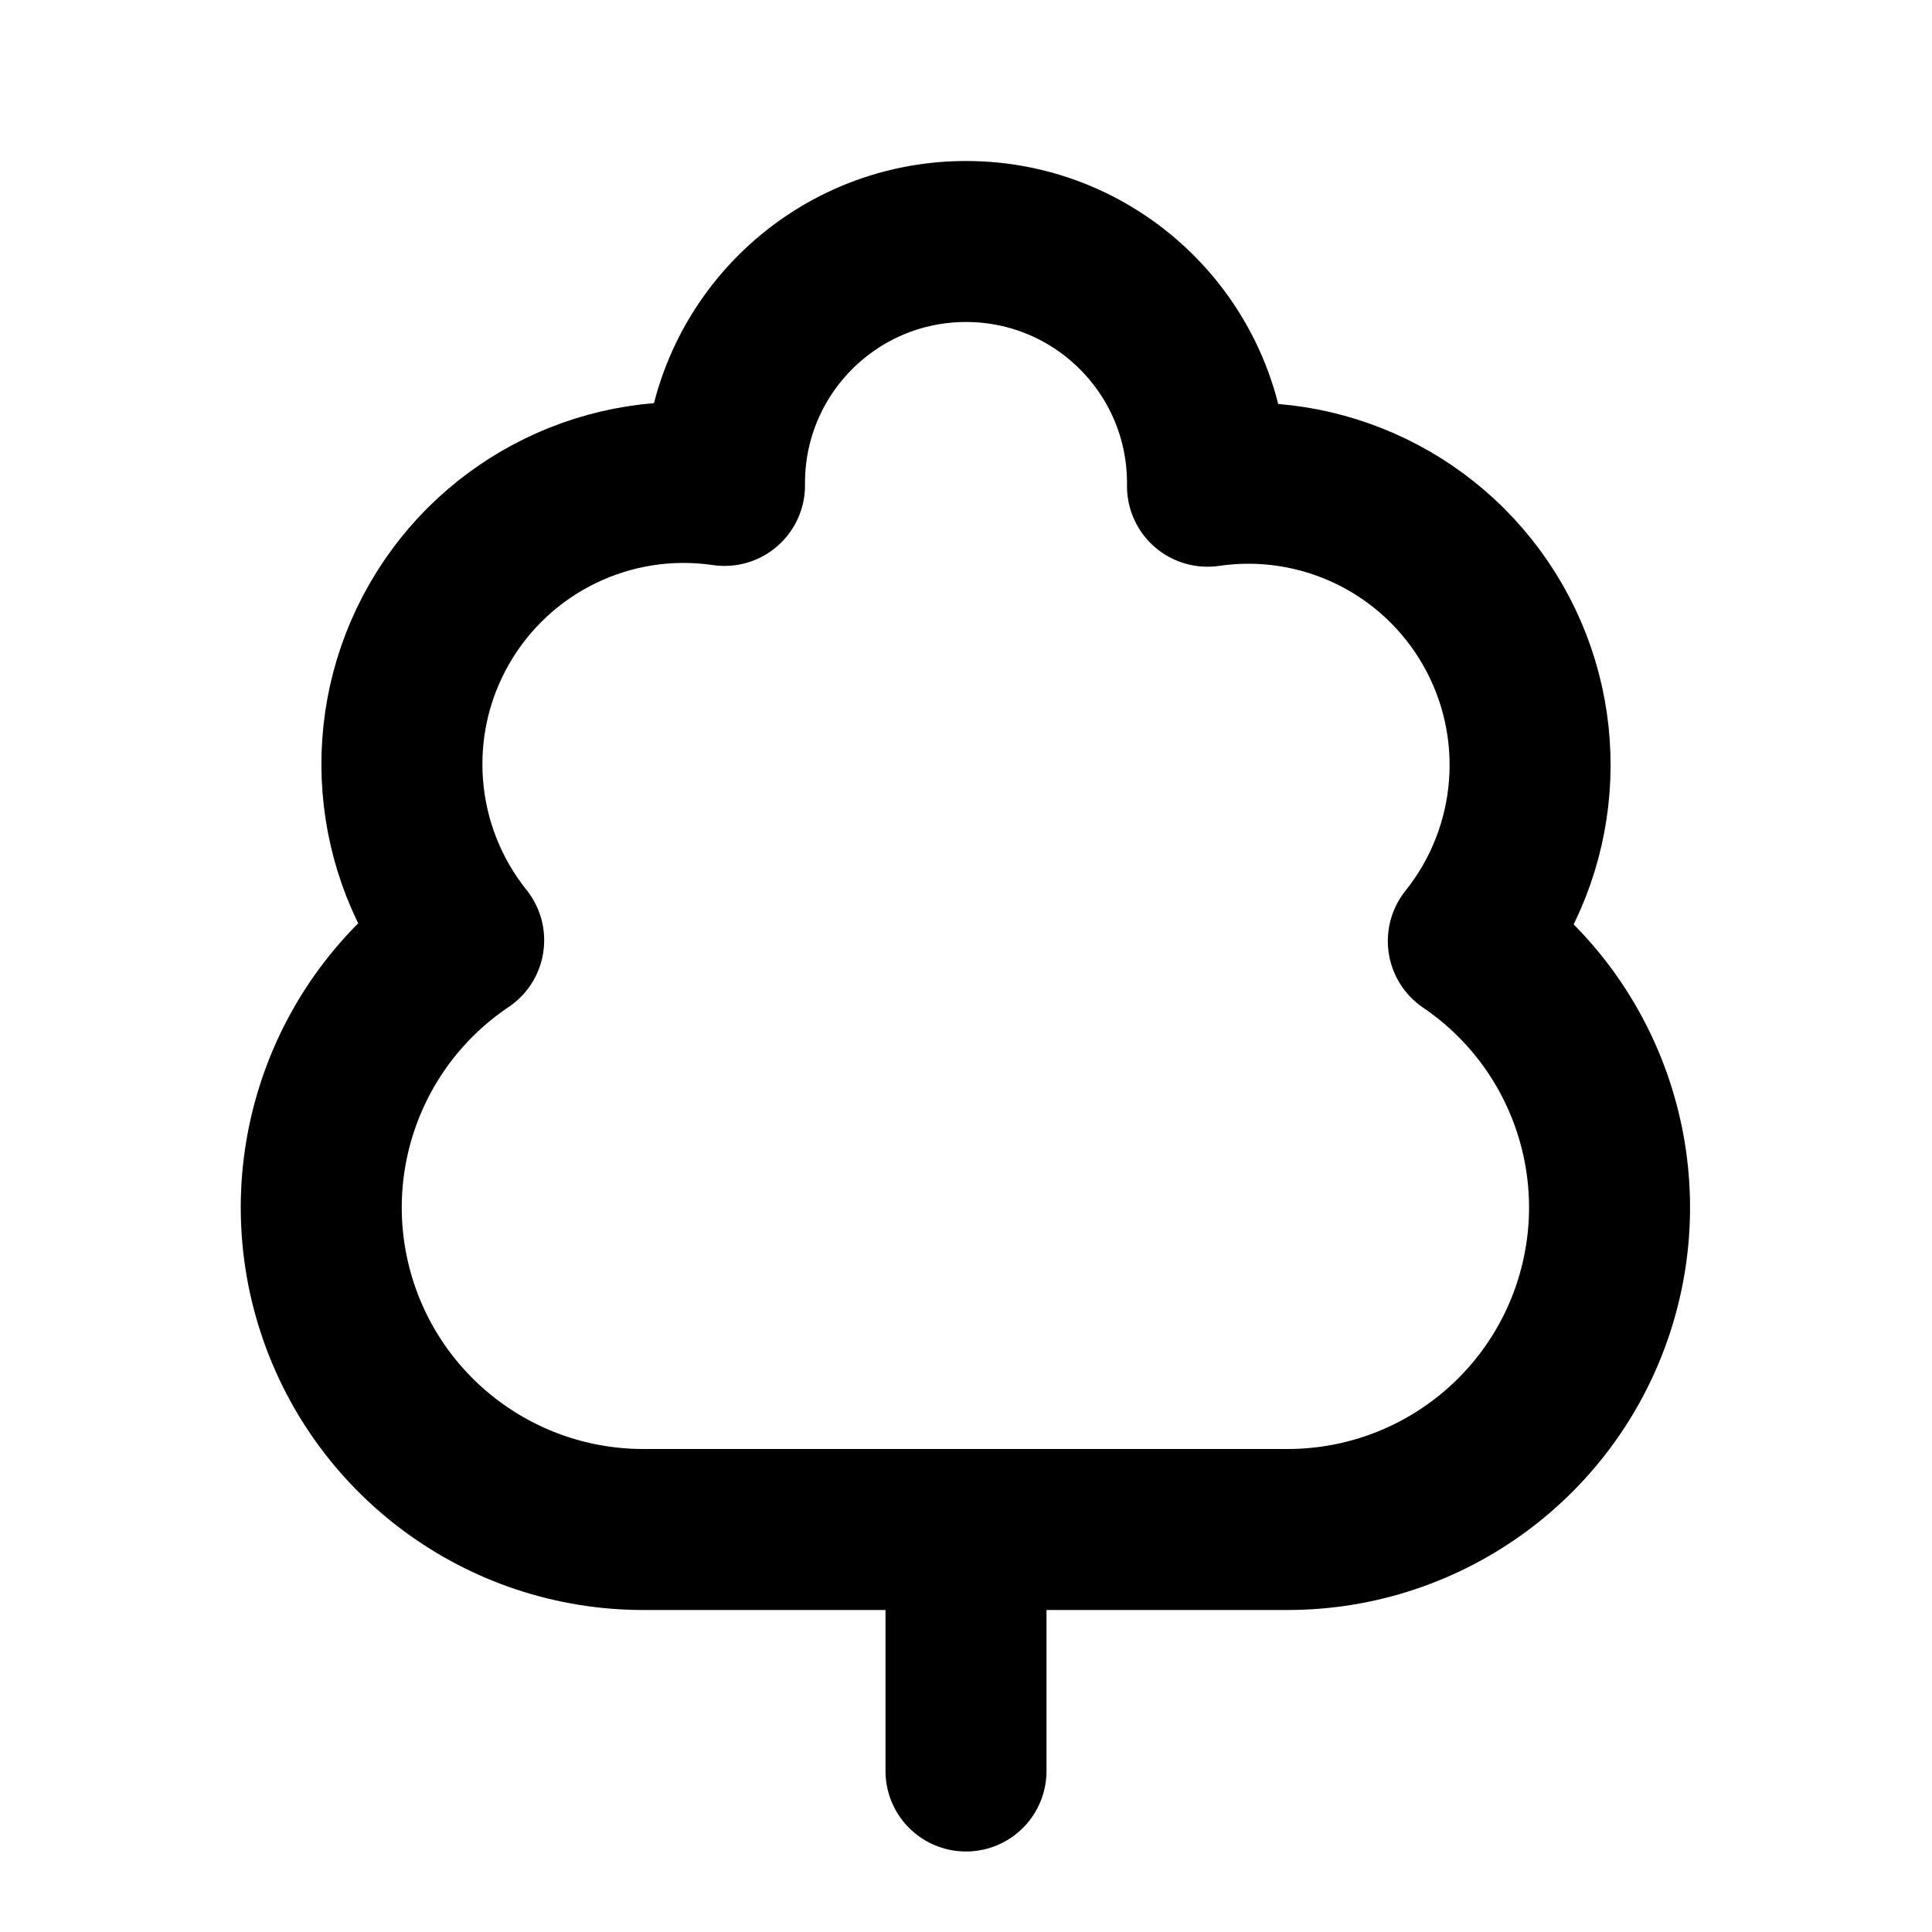
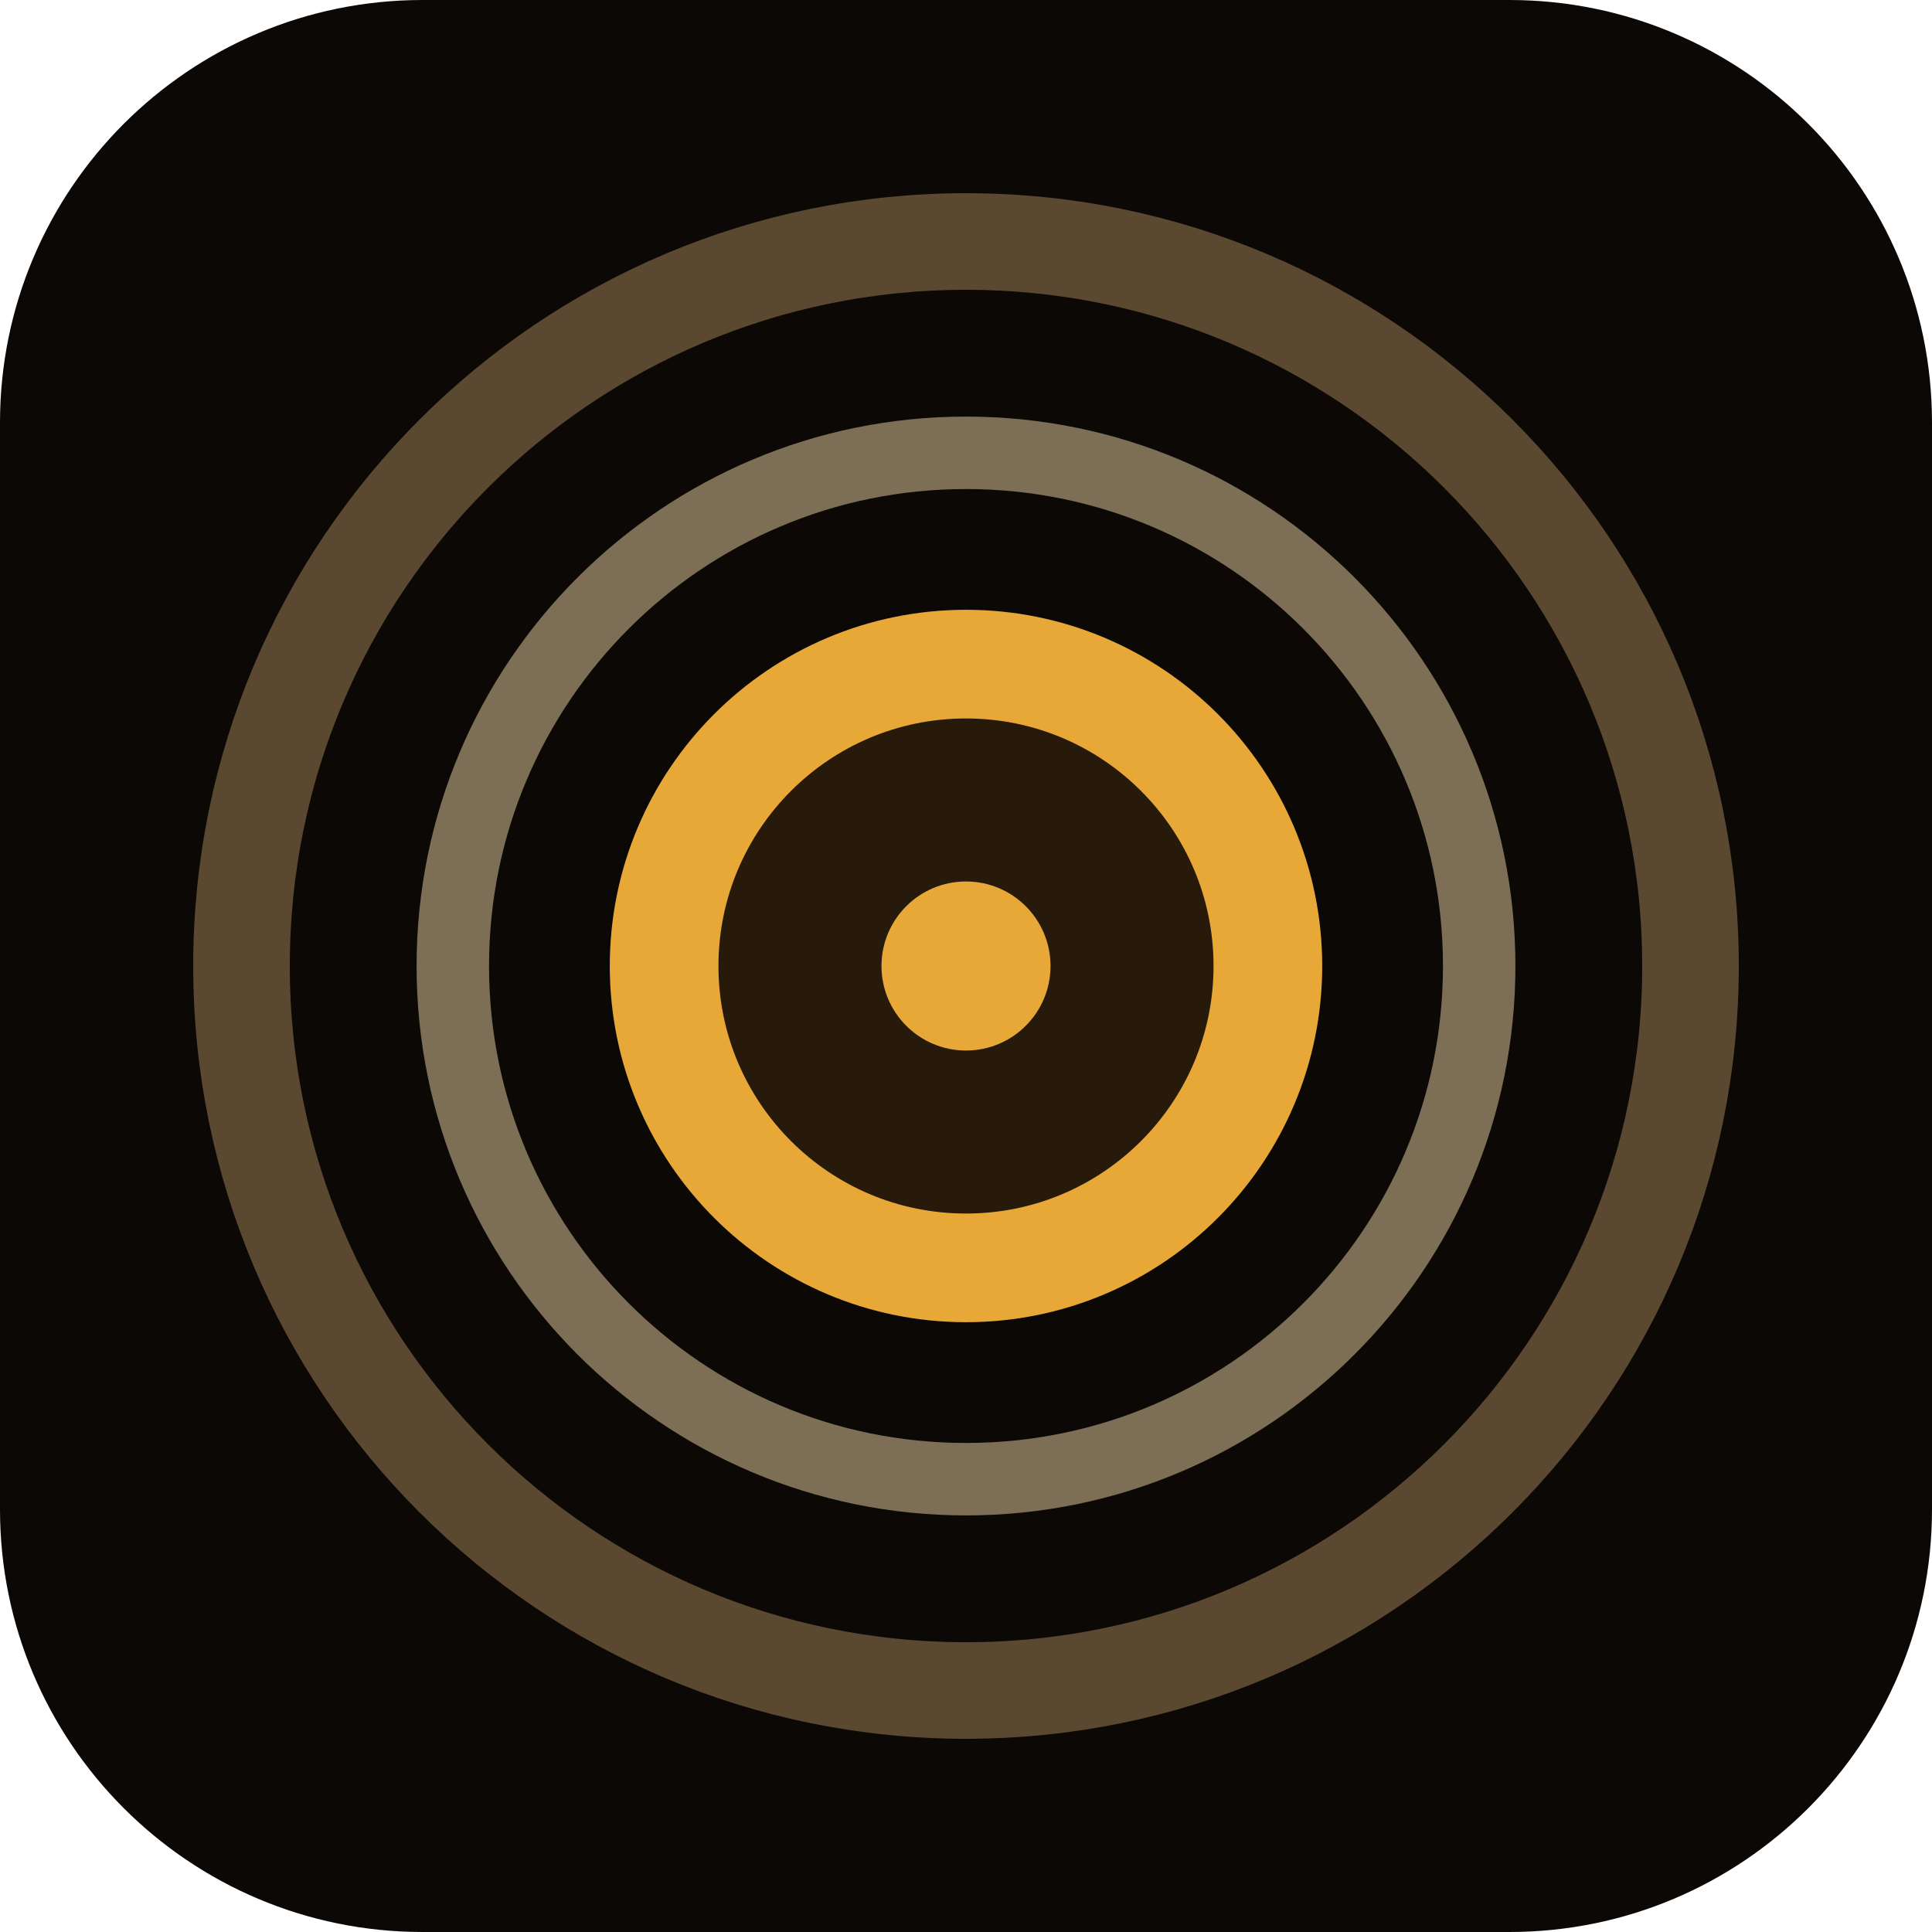
- <svg xmlns="http://www.w3.org/2000/svg" class="lucide lucide-tree-deciduous" width="24" height="24" viewBox="0 0 24 24" fill="none" stroke="currentColor" stroke-width="2" stroke-linecap="round" stroke-linejoin="round">
-   <path d="M8 19a4 4 0 0 1-2.24-7.32A3.5 3.5 0 0 1 9 6.03V6a3 3 0 1 1 6 0v.04a3.5 3.5 0 0 1 3.24 5.65A4 4 0 0 1 16 19Z" />
-   <path d="M12 19v3" />
+ <svg xmlns="http://www.w3.org/2000/svg" viewBox="0 0 32 32">
+   <rect width="32" height="32" rx="7" fill="#0b0806" />
+   <circle cx="16" cy="16" r="12" fill="none" stroke="#5b4830" stroke-width="1.6" />
+   <circle cx="16" cy="16" r="8.5" fill="none" stroke="#7d6f56" stroke-width="1.2" />
+   <circle cx="16" cy="16" r="5" fill="#271a0b" stroke="#e8a838" stroke-width="1.8" />
+   <circle cx="16" cy="16" r="1.4" fill="#e8a838" />
</svg>
